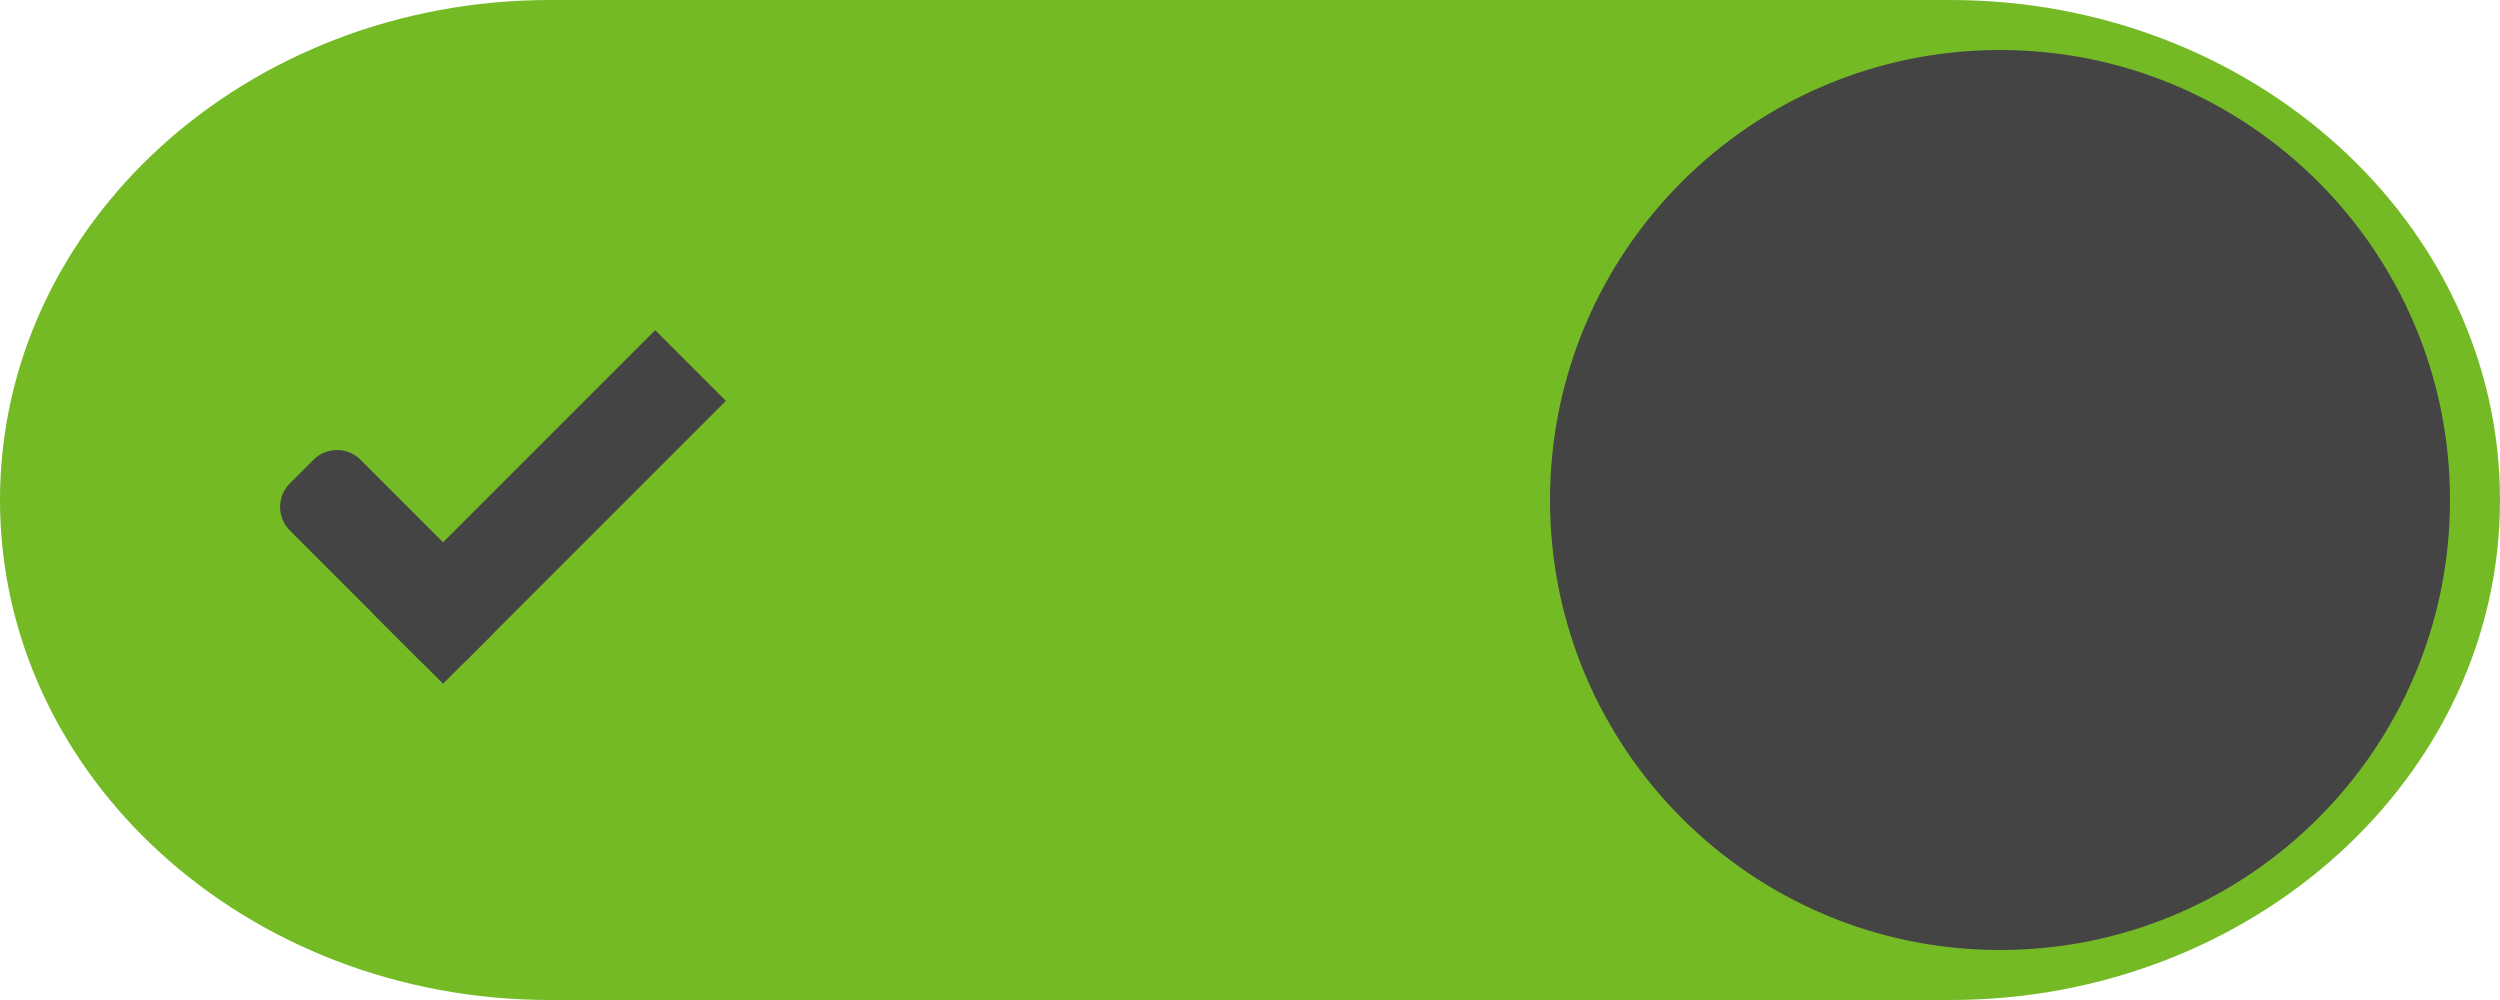
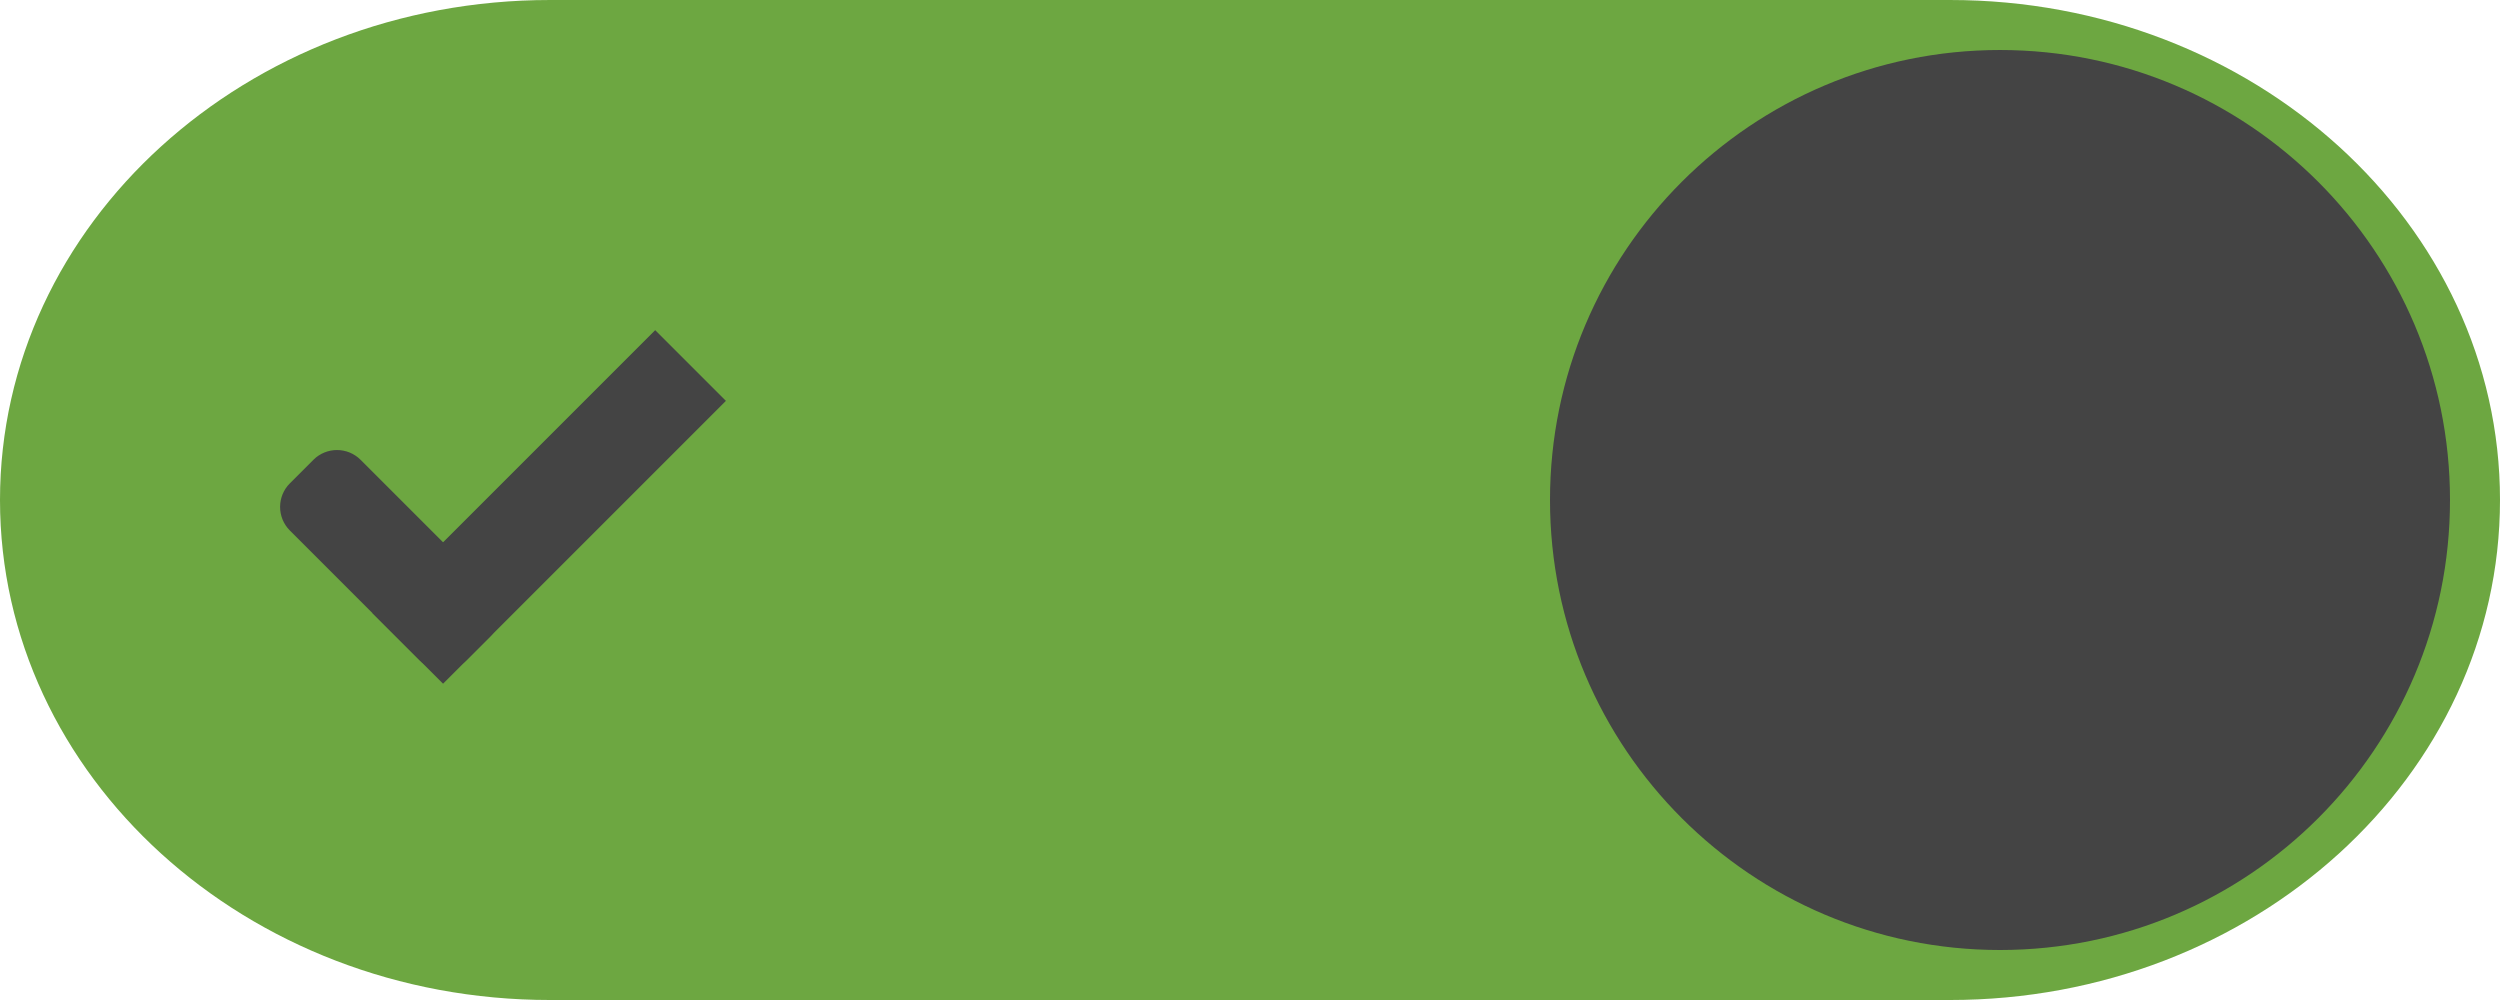
<svg xmlns="http://www.w3.org/2000/svg" xmlns:ns1="http://www.openswatchbook.org/uri/2009/osb" xmlns:xlink="http://www.w3.org/1999/xlink" width="50" height="20" id="svg7539" version="1.1">
  <defs id="defs7541">
    <linearGradient id="selected_bg_color" ns1:paint="solid">
-       <stop style="stop-color:#73ba25;stop-opacity:1;" offset="0" id="stop4166" />
+       <stop style="stop-color:#6da741;stop-opacity:1;" offset="0" id="stop4166" />
    </linearGradient>
    <linearGradient id="linearGradient4695-1-4-3-5-0-6">
      <stop id="stop4697-9-9-7-0-1-5" style="stop-color:#000000;stop-opacity:1;" offset="0" />
      <stop id="stop4699-5-8-9-0-4-0" style="stop-color:#000000;stop-opacity:0" offset="1" />
    </linearGradient>
    <linearGradient id="linearGradient3768-6">
      <stop style="stop-color:#0f0f0f;stop-opacity:1;" offset="0" id="stop3770-0" />
      <stop id="stop3778-6" offset="0.078" style="stop-color:#171717;stop-opacity:1;" />
      <stop style="stop-color:#171717;stop-opacity:1;" offset="0.974" id="stop3774-2" />
      <stop style="stop-color:#1b1b1b;stop-opacity:1;" offset="1" id="stop3776-2" />
    </linearGradient>
    <linearGradient id="linearGradient3969-0-4">
      <stop style="stop-color:#444444;stop-opacity:1;" offset="0" id="stop3971-2-6" />
      <stop style="stop-color:#515151;stop-opacity:1;" offset="1" id="stop3973-0-1" />
    </linearGradient>
    <linearGradient id="linearGradient3938">
      <stop id="stop3940" offset="0" style="stop-color:#ffffff;stop-opacity:0;" />
      <stop id="stop3942" offset="1" style="stop-color:#ffffff;stop-opacity:0.549;" />
    </linearGradient>
    <linearGradient id="linearGradient6523">
      <stop id="stop6525" offset="0" style="stop-color:#1a1a1a;stop-opacity:1;" />
      <stop id="stop6527" offset="1" style="stop-color:#1a1a1a;stop-opacity:0;" />
    </linearGradient>
    <linearGradient id="linearGradient3938-6">
      <stop id="stop3940-4" offset="0" style="stop-color:#bebebe;stop-opacity:1;" />
      <stop id="stop3942-8" offset="1" style="stop-color:#ffffff;stop-opacity:1;" />
    </linearGradient>
    <linearGradient xlink:href="#selected_bg_color" id="linearGradient4168" x1="26" y1="1031.362" x2="26" y2="1051.362" gradientUnits="userSpaceOnUse" />
  </defs>
  <g id="layer1" transform="translate(-120,88)">
    <g transform="translate(-886,-448)" style="display:inline;opacity:1" id="switch-active-dark">
      <g id="layer1-9-0-51" transform="translate(885,450)" style="display:inline;opacity:1">
        <g style="display:inline" transform="translate(120,-117)" id="switch-active-8-8">
          <g id="g3900-1-87-0" transform="translate(0,-1004.362)">
            <rect style="display:inline;opacity:0;fill:#434343;fill-opacity:1;stroke:none;stroke-width:1;stroke-linecap:butt;stroke-linejoin:miter;stroke-miterlimit:4;stroke-dasharray:none;stroke-dashoffset:0;stroke-opacity:1" id="rect5465-3-3-3" width="52" height="24" x="0" y="1029.362" />
            <rect style="fill:url(#linearGradient4168);fill-opacity:1;fill-rule:nonzero;stroke:none" id="rect2987-0-8-7" width="50" height="20" x="1" y="1031.362" ry="11" rx="11" />
            <circle style="fill:#444444;fill-opacity:1;fill-rule:nonzero;stroke:none" id="path3759-0-75" cx="41" cy="1041.362" r="9" />
          </g>
        </g>
      </g>
      <g transform="translate(-1.000316,0)" id="g4816-8">
        <rect transform="matrix(0.7071068,0.7071068,-0.7071068,0.7071068,0,0)" ry="0.667" rx="0.667" y="-456.095" x="977.55" height="2" width="5" id="rect3977-39-2-13" style="display:inline;opacity:1;fill:#444444;fill-opacity:1;stroke:none" />
        <rect transform="matrix(0.7071068,0.7071068,-0.7071068,0.7071068,0,0)" ry="0" y="-462.095" x="980.55" height="8" width="2" id="rect3979-7-0-65" style="display:inline;opacity:1;fill:#444444;fill-opacity:1;stroke:none" />
      </g>
    </g>
  </g>
</svg>
